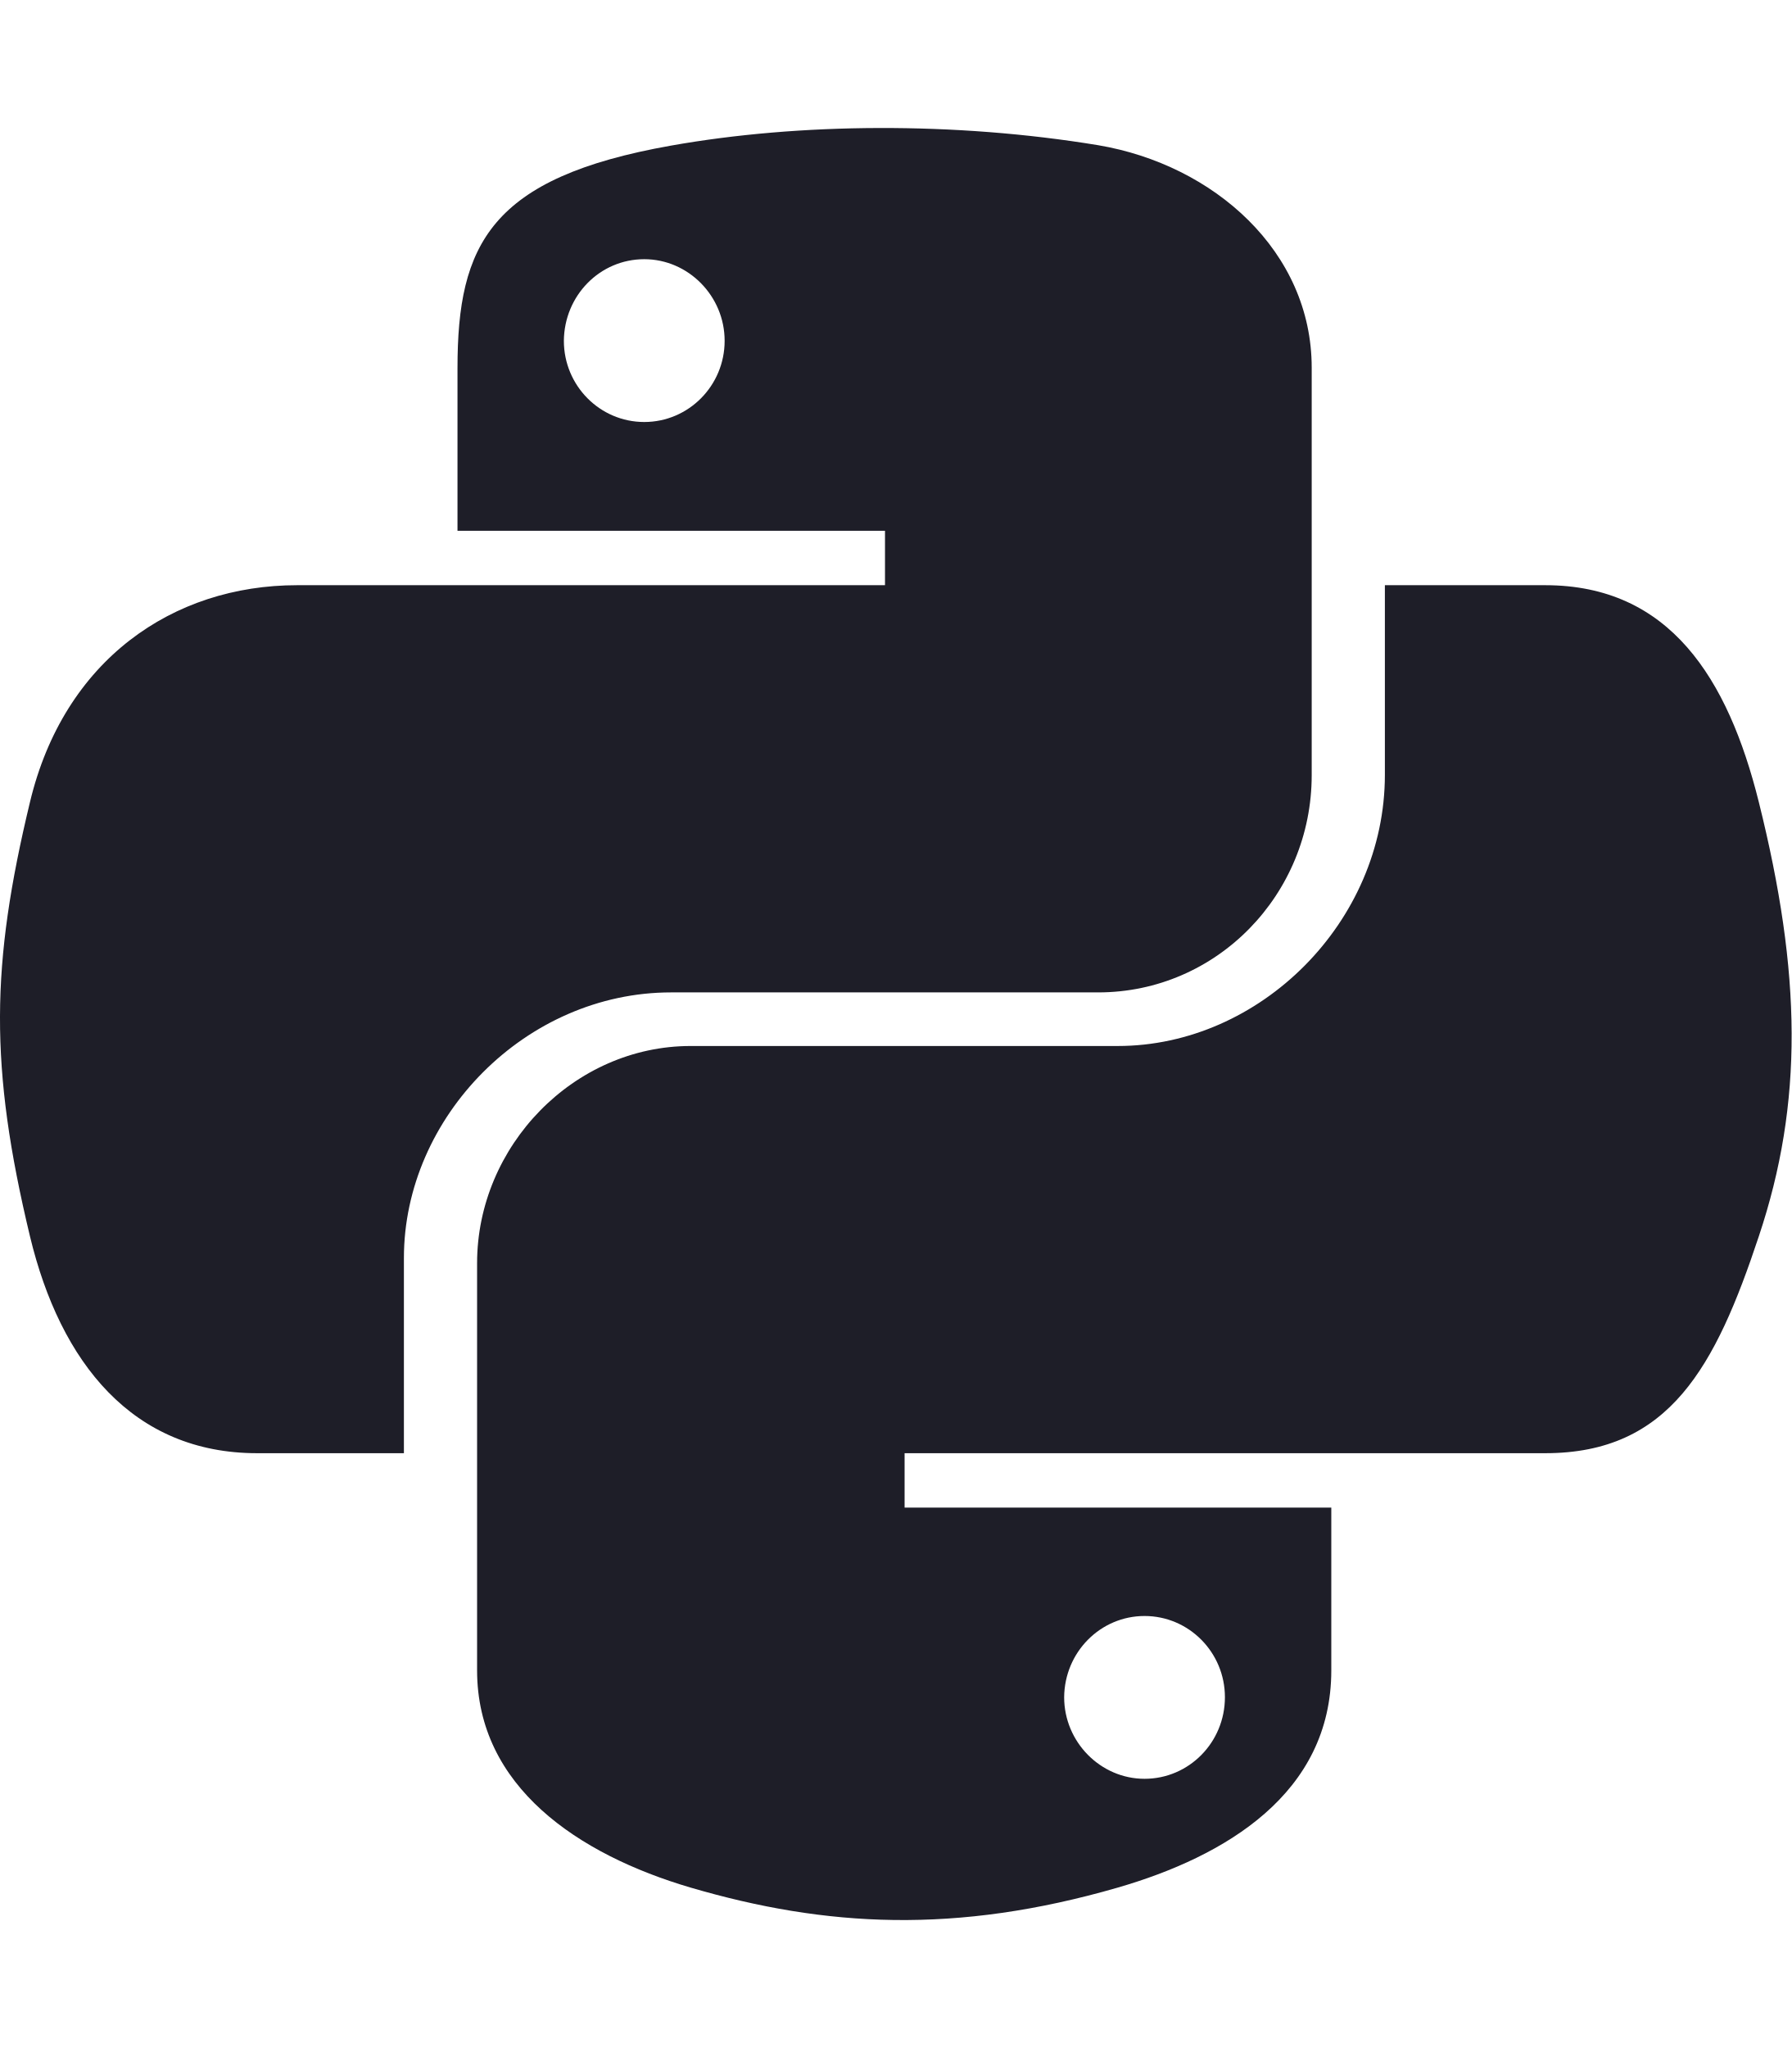
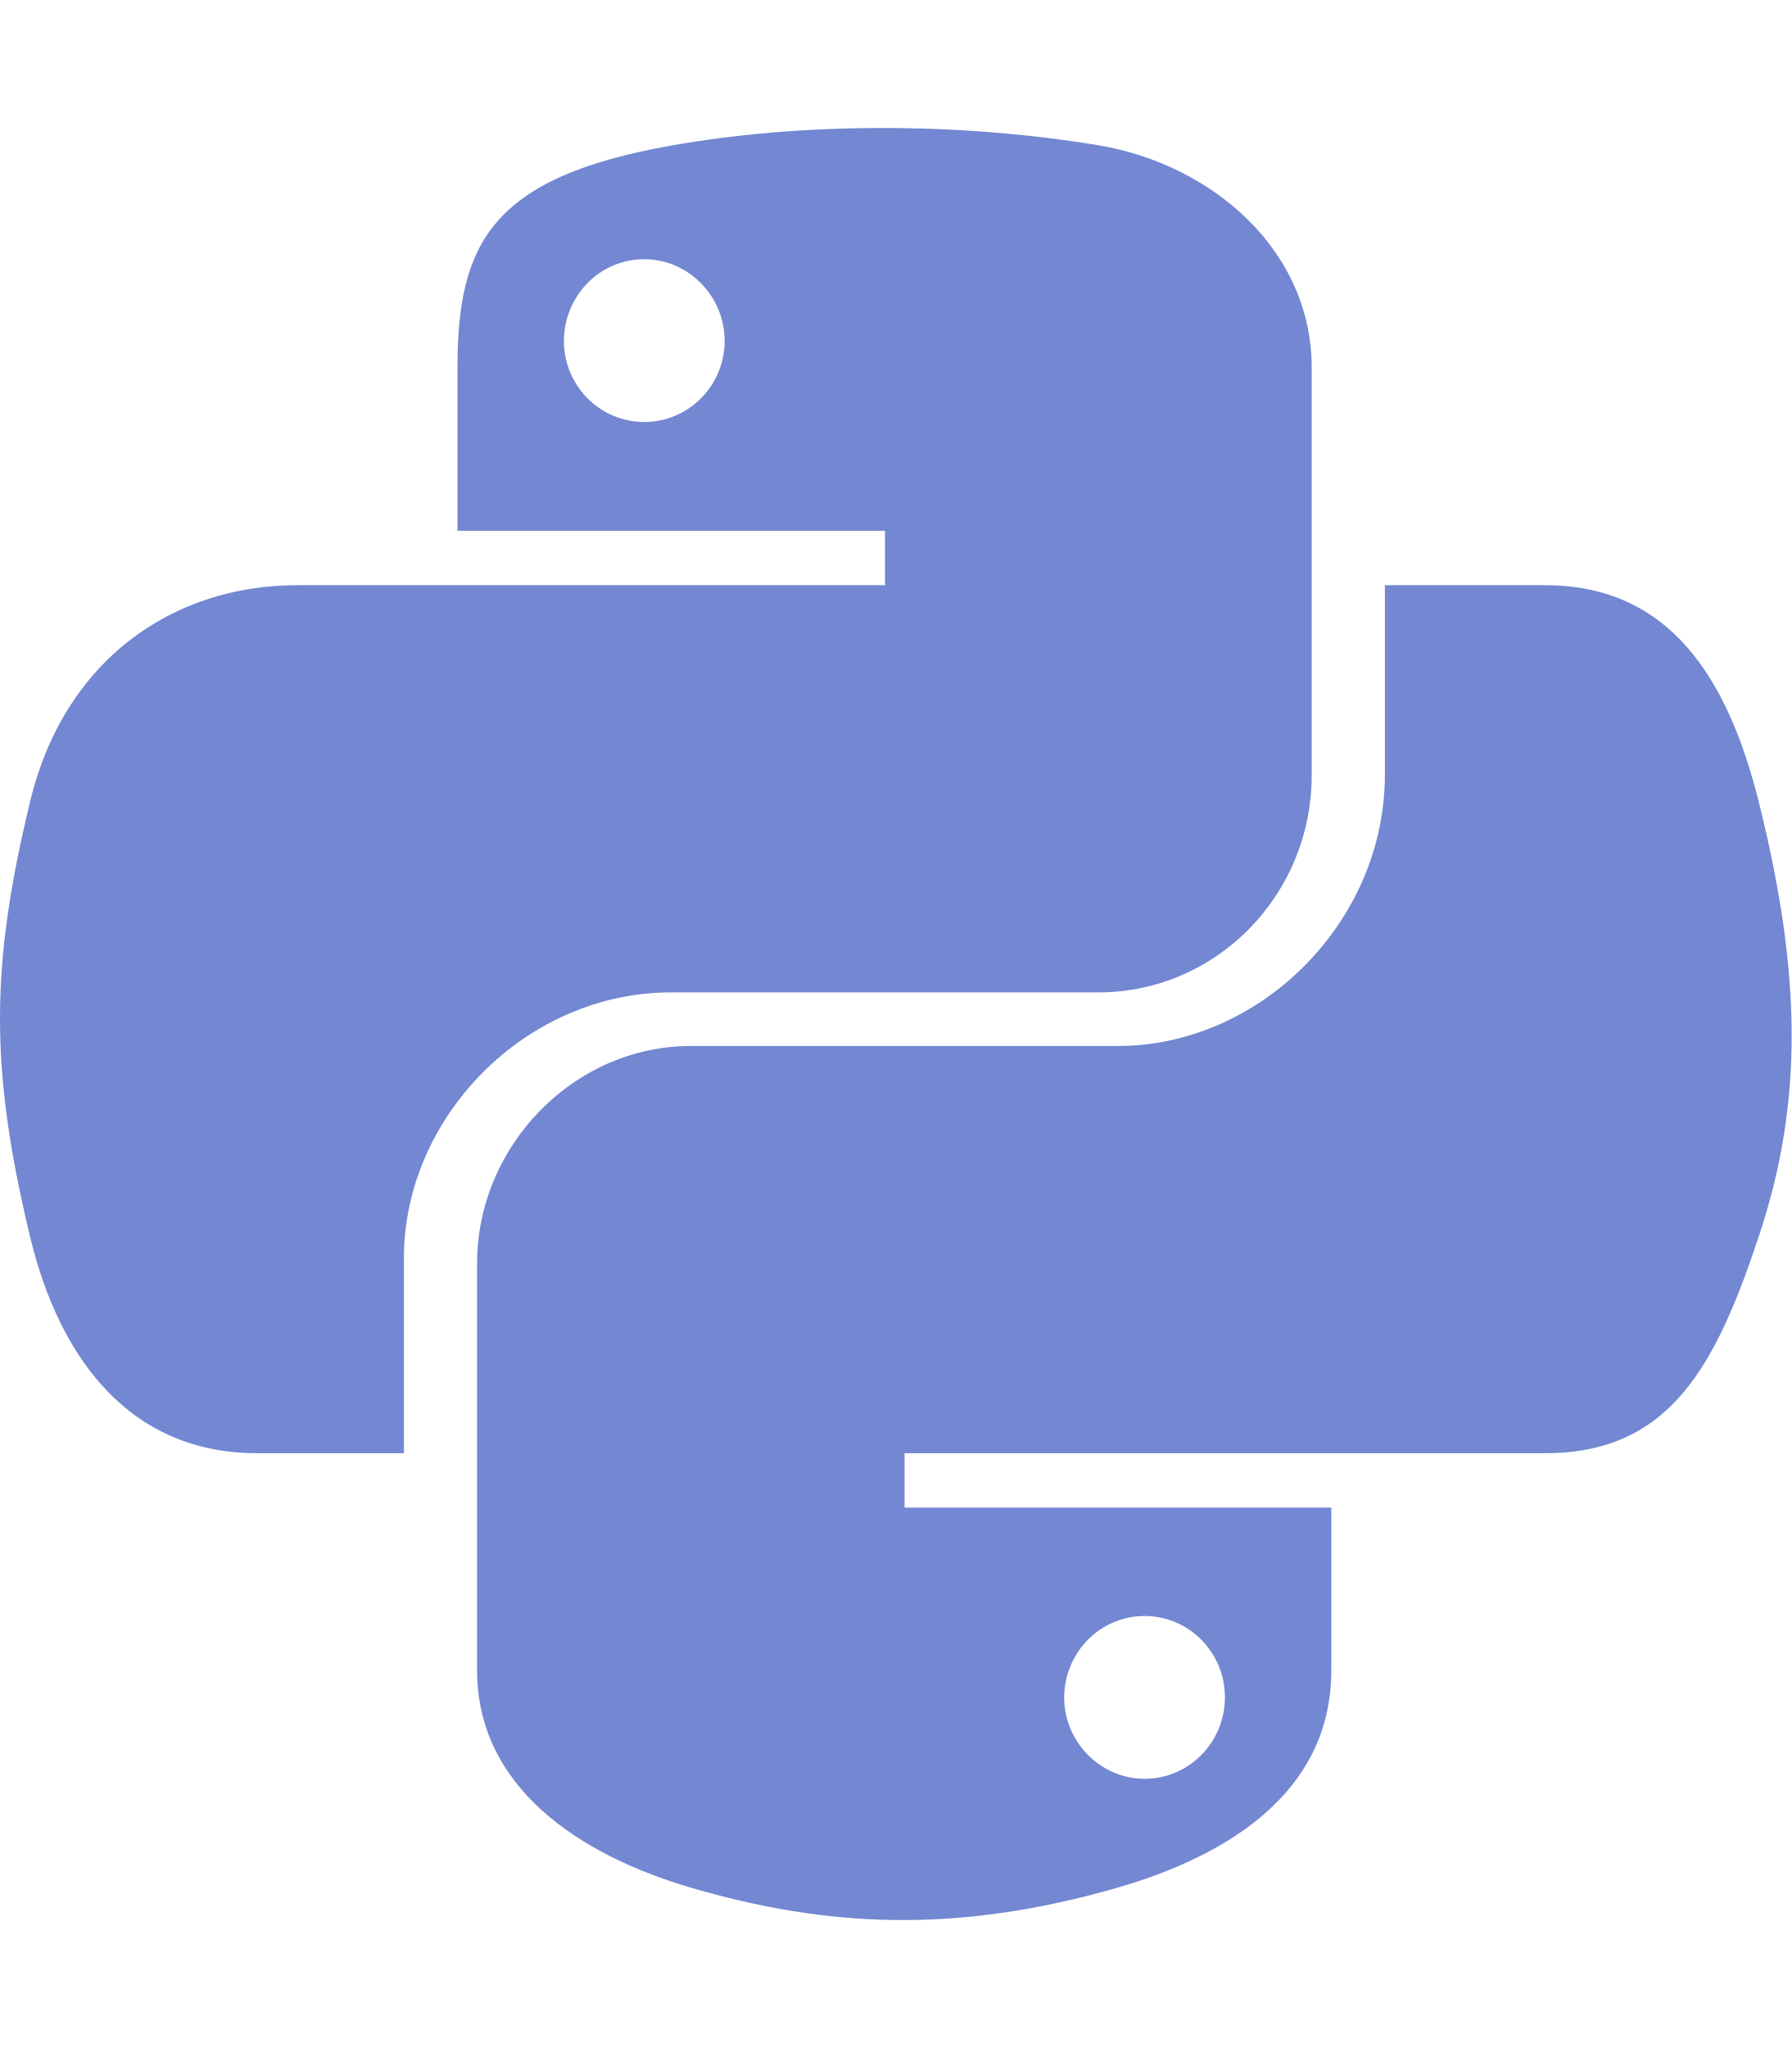
<svg xmlns="http://www.w3.org/2000/svg" viewBox="0 0 448 512">
-   <path d="M439.8 200.5c-7.7-30.9-22.3-54.2-53.4-54.2h-40.1v47.4c0 36.8-31.2 67.8-66.8 67.8H172.7c-29.2 0-53.4 25-53.4 54.3v101.8c0 29 25.2 46 53.4 54.3 33.8 9.9 66.3 11.7 106.8 0 26.9-7.8 53.4-23.5 53.4-54.3v-40.7H226.2v-13.6h160.2c31.1 0 42.6-21.7 53.4-54.2 11.2-33.5 10.7-65.7 0-108.6zM286.2 404c11.1 0 20.1 9.1 20.1 20.3 0 11.3-9 20.4-20.1 20.4-11 0-20.1-9.2-20.1-20.4.1-11.3 9.1-20.3 20.1-20.3zM167.8 248.1h106.8c29.7 0 53.4-24.5 53.4-54.3V91.9c0-29-24.4-50.7-53.4-55.6-35.8-5.9-74.7-5.6-106.8.1-45.2 8-53.4 24.7-53.4 55.6v40.7h106.9v13.6h-147c-31.1 0-58.3 18.7-66.8 54.2-9.8 40.7-10.2 66.1 0 108.6 7.6 31.6 25.7 54.2 56.8 54.2H101v-48.8c0-35.3 30.5-66.4 66.8-66.4zm-6.7-142.6c-11.1 0-20.1-9.1-20.1-20.3.1-11.3 9-20.4 20.1-20.4 11 0 20.1 9.2 20.1 20.4s-9 20.3-20.1 20.3z" fill="#1E1E28" />
+   <path d="M439.8 200.5c-7.7-30.9-22.3-54.2-53.4-54.2h-40.1v47.4c0 36.8-31.2 67.8-66.8 67.8H172.7c-29.2 0-53.4 25-53.4 54.3v101.8c0 29 25.2 46 53.4 54.3 33.8 9.9 66.3 11.7 106.8 0 26.9-7.8 53.4-23.5 53.4-54.3v-40.7H226.2v-13.6h160.2c31.1 0 42.6-21.7 53.4-54.2 11.2-33.5 10.7-65.7 0-108.6zM286.2 404c11.1 0 20.1 9.1 20.1 20.3 0 11.3-9 20.4-20.1 20.4-11 0-20.1-9.2-20.1-20.4.1-11.3 9.1-20.3 20.1-20.3zM167.8 248.1h106.8c29.7 0 53.4-24.5 53.4-54.3V91.9c0-29-24.4-50.7-53.4-55.6-35.8-5.9-74.7-5.6-106.8.1-45.2 8-53.4 24.7-53.4 55.6v40.7h106.9v13.6h-147c-31.1 0-58.3 18.7-66.8 54.2-9.8 40.7-10.2 66.1 0 108.6 7.6 31.6 25.7 54.2 56.8 54.2H101v-48.8c0-35.3 30.5-66.4 66.8-66.4zm-6.7-142.6c-11.1 0-20.1-9.1-20.1-20.3.1-11.3 9-20.4 20.1-20.4 11 0 20.1 9.2 20.1 20.4s-9 20.3-20.1 20.3z" fill="#7387D2" />
</svg>
